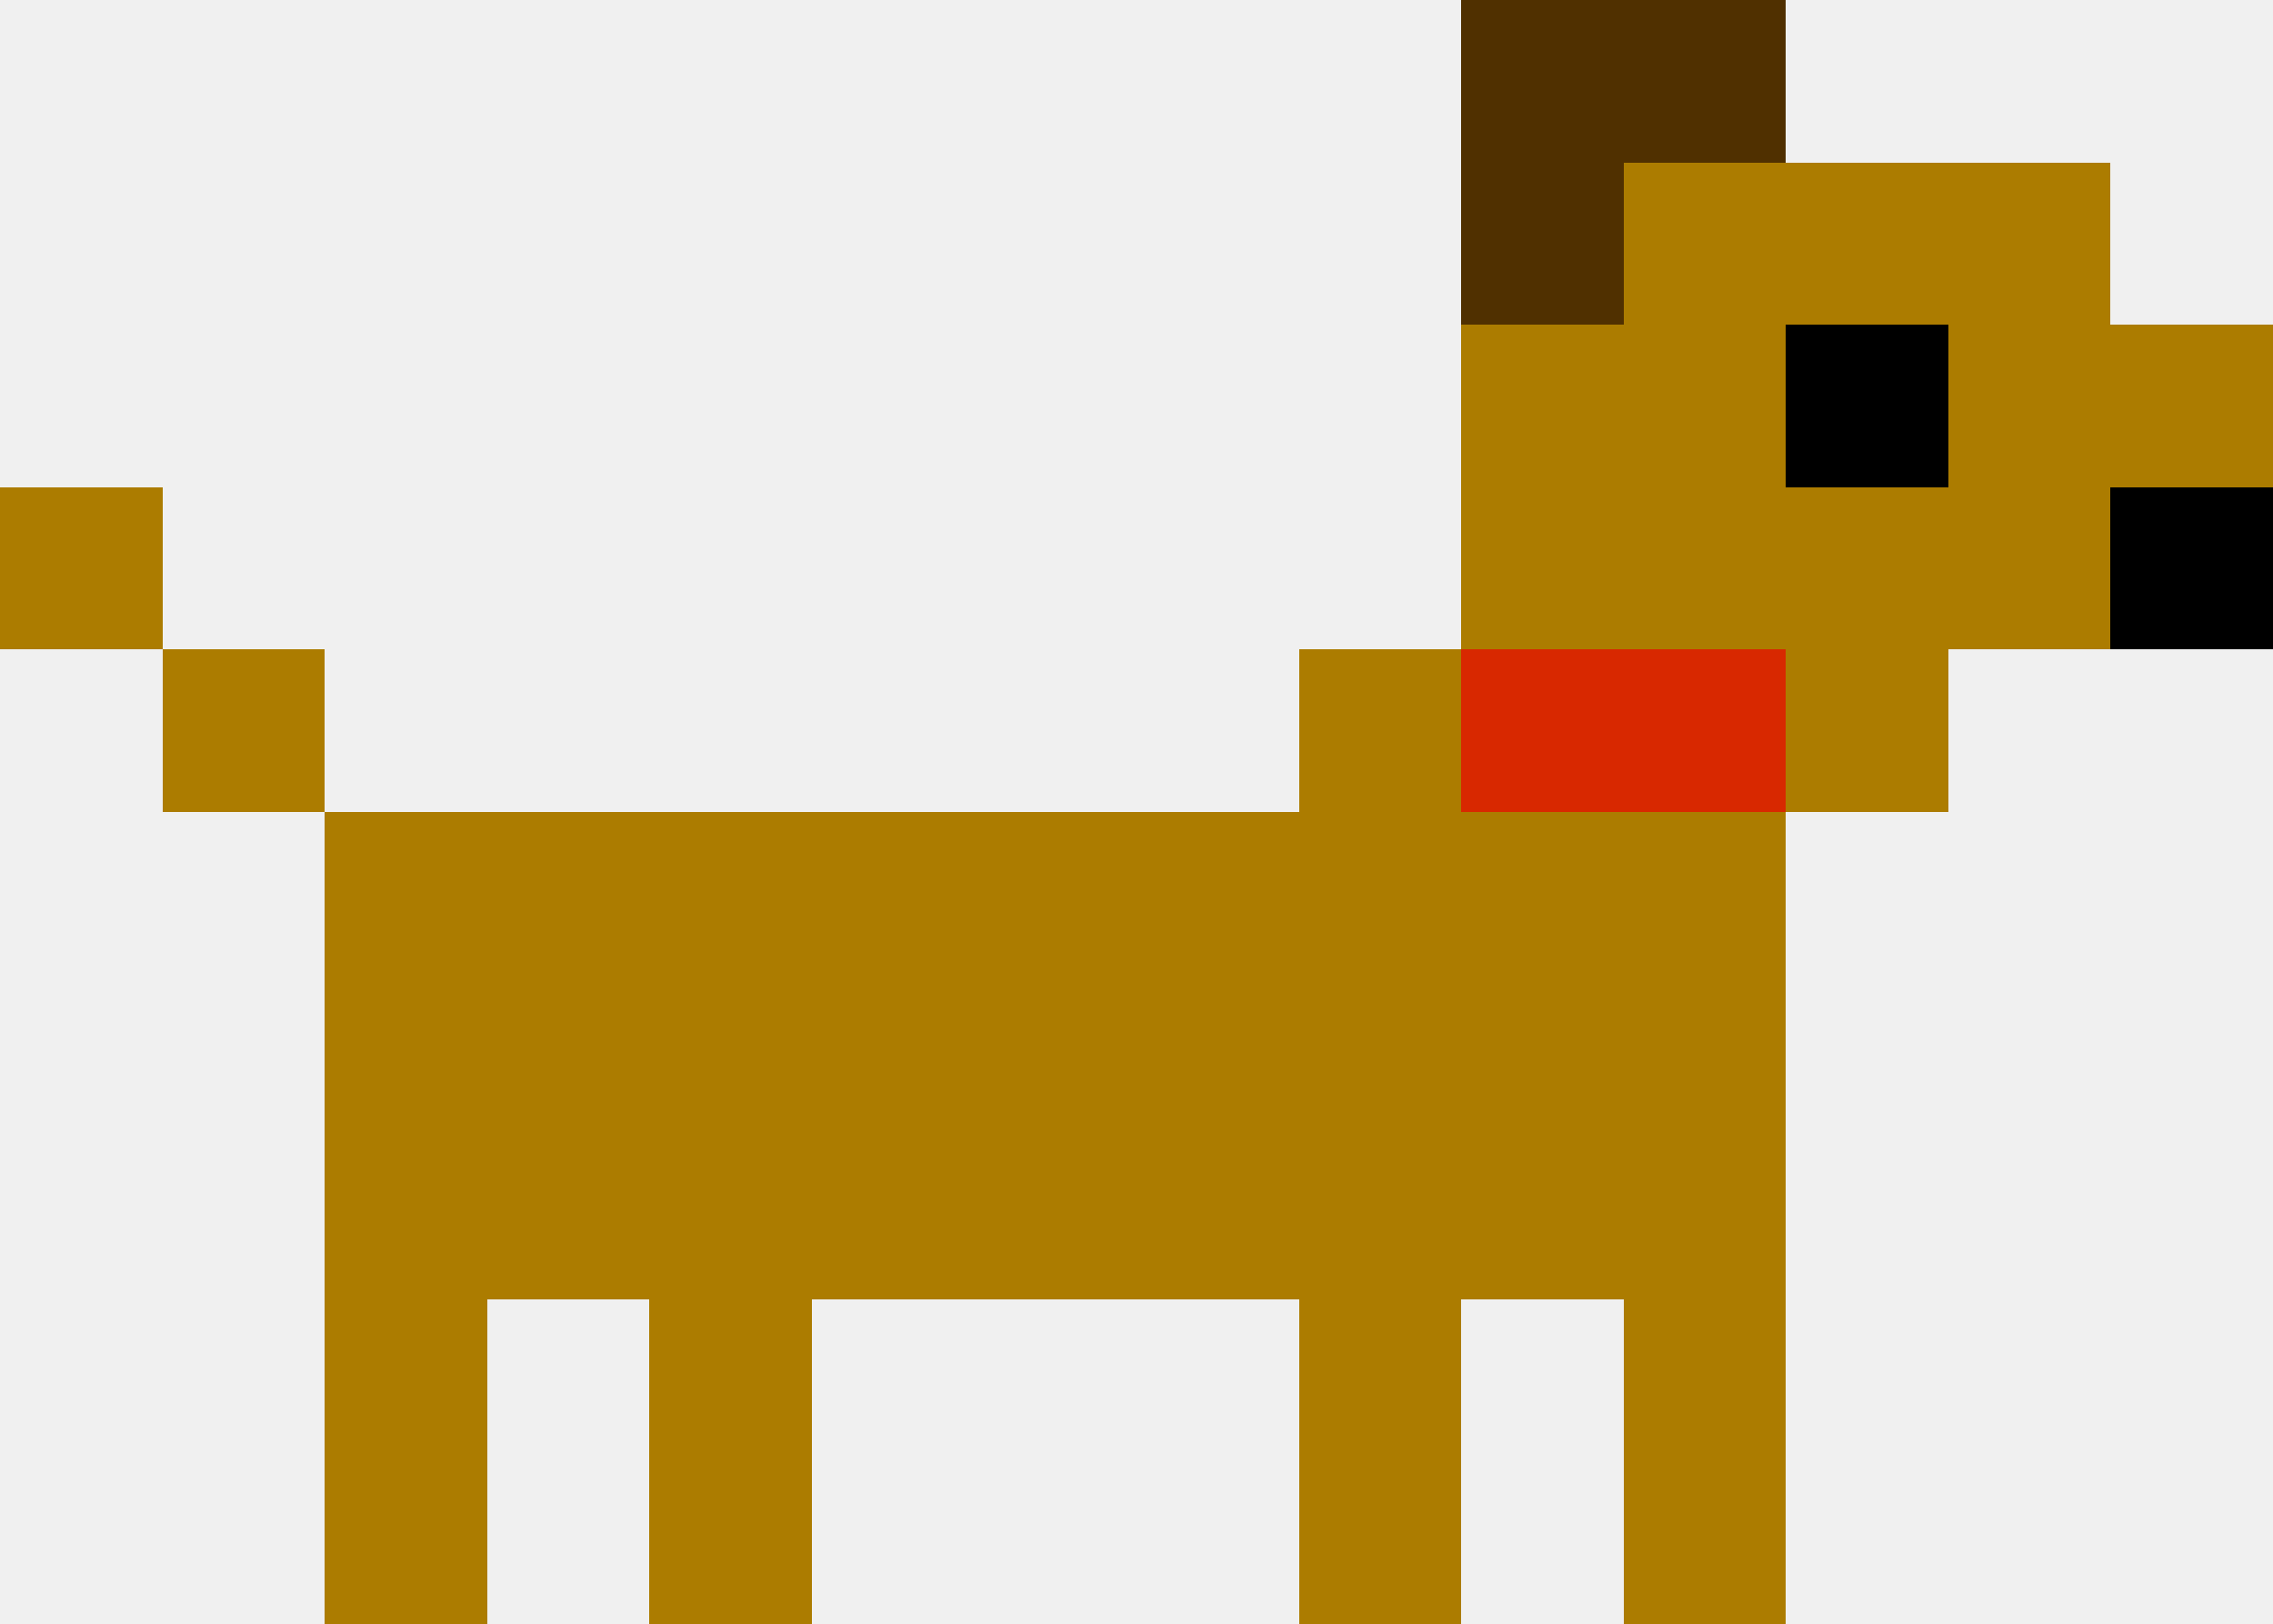
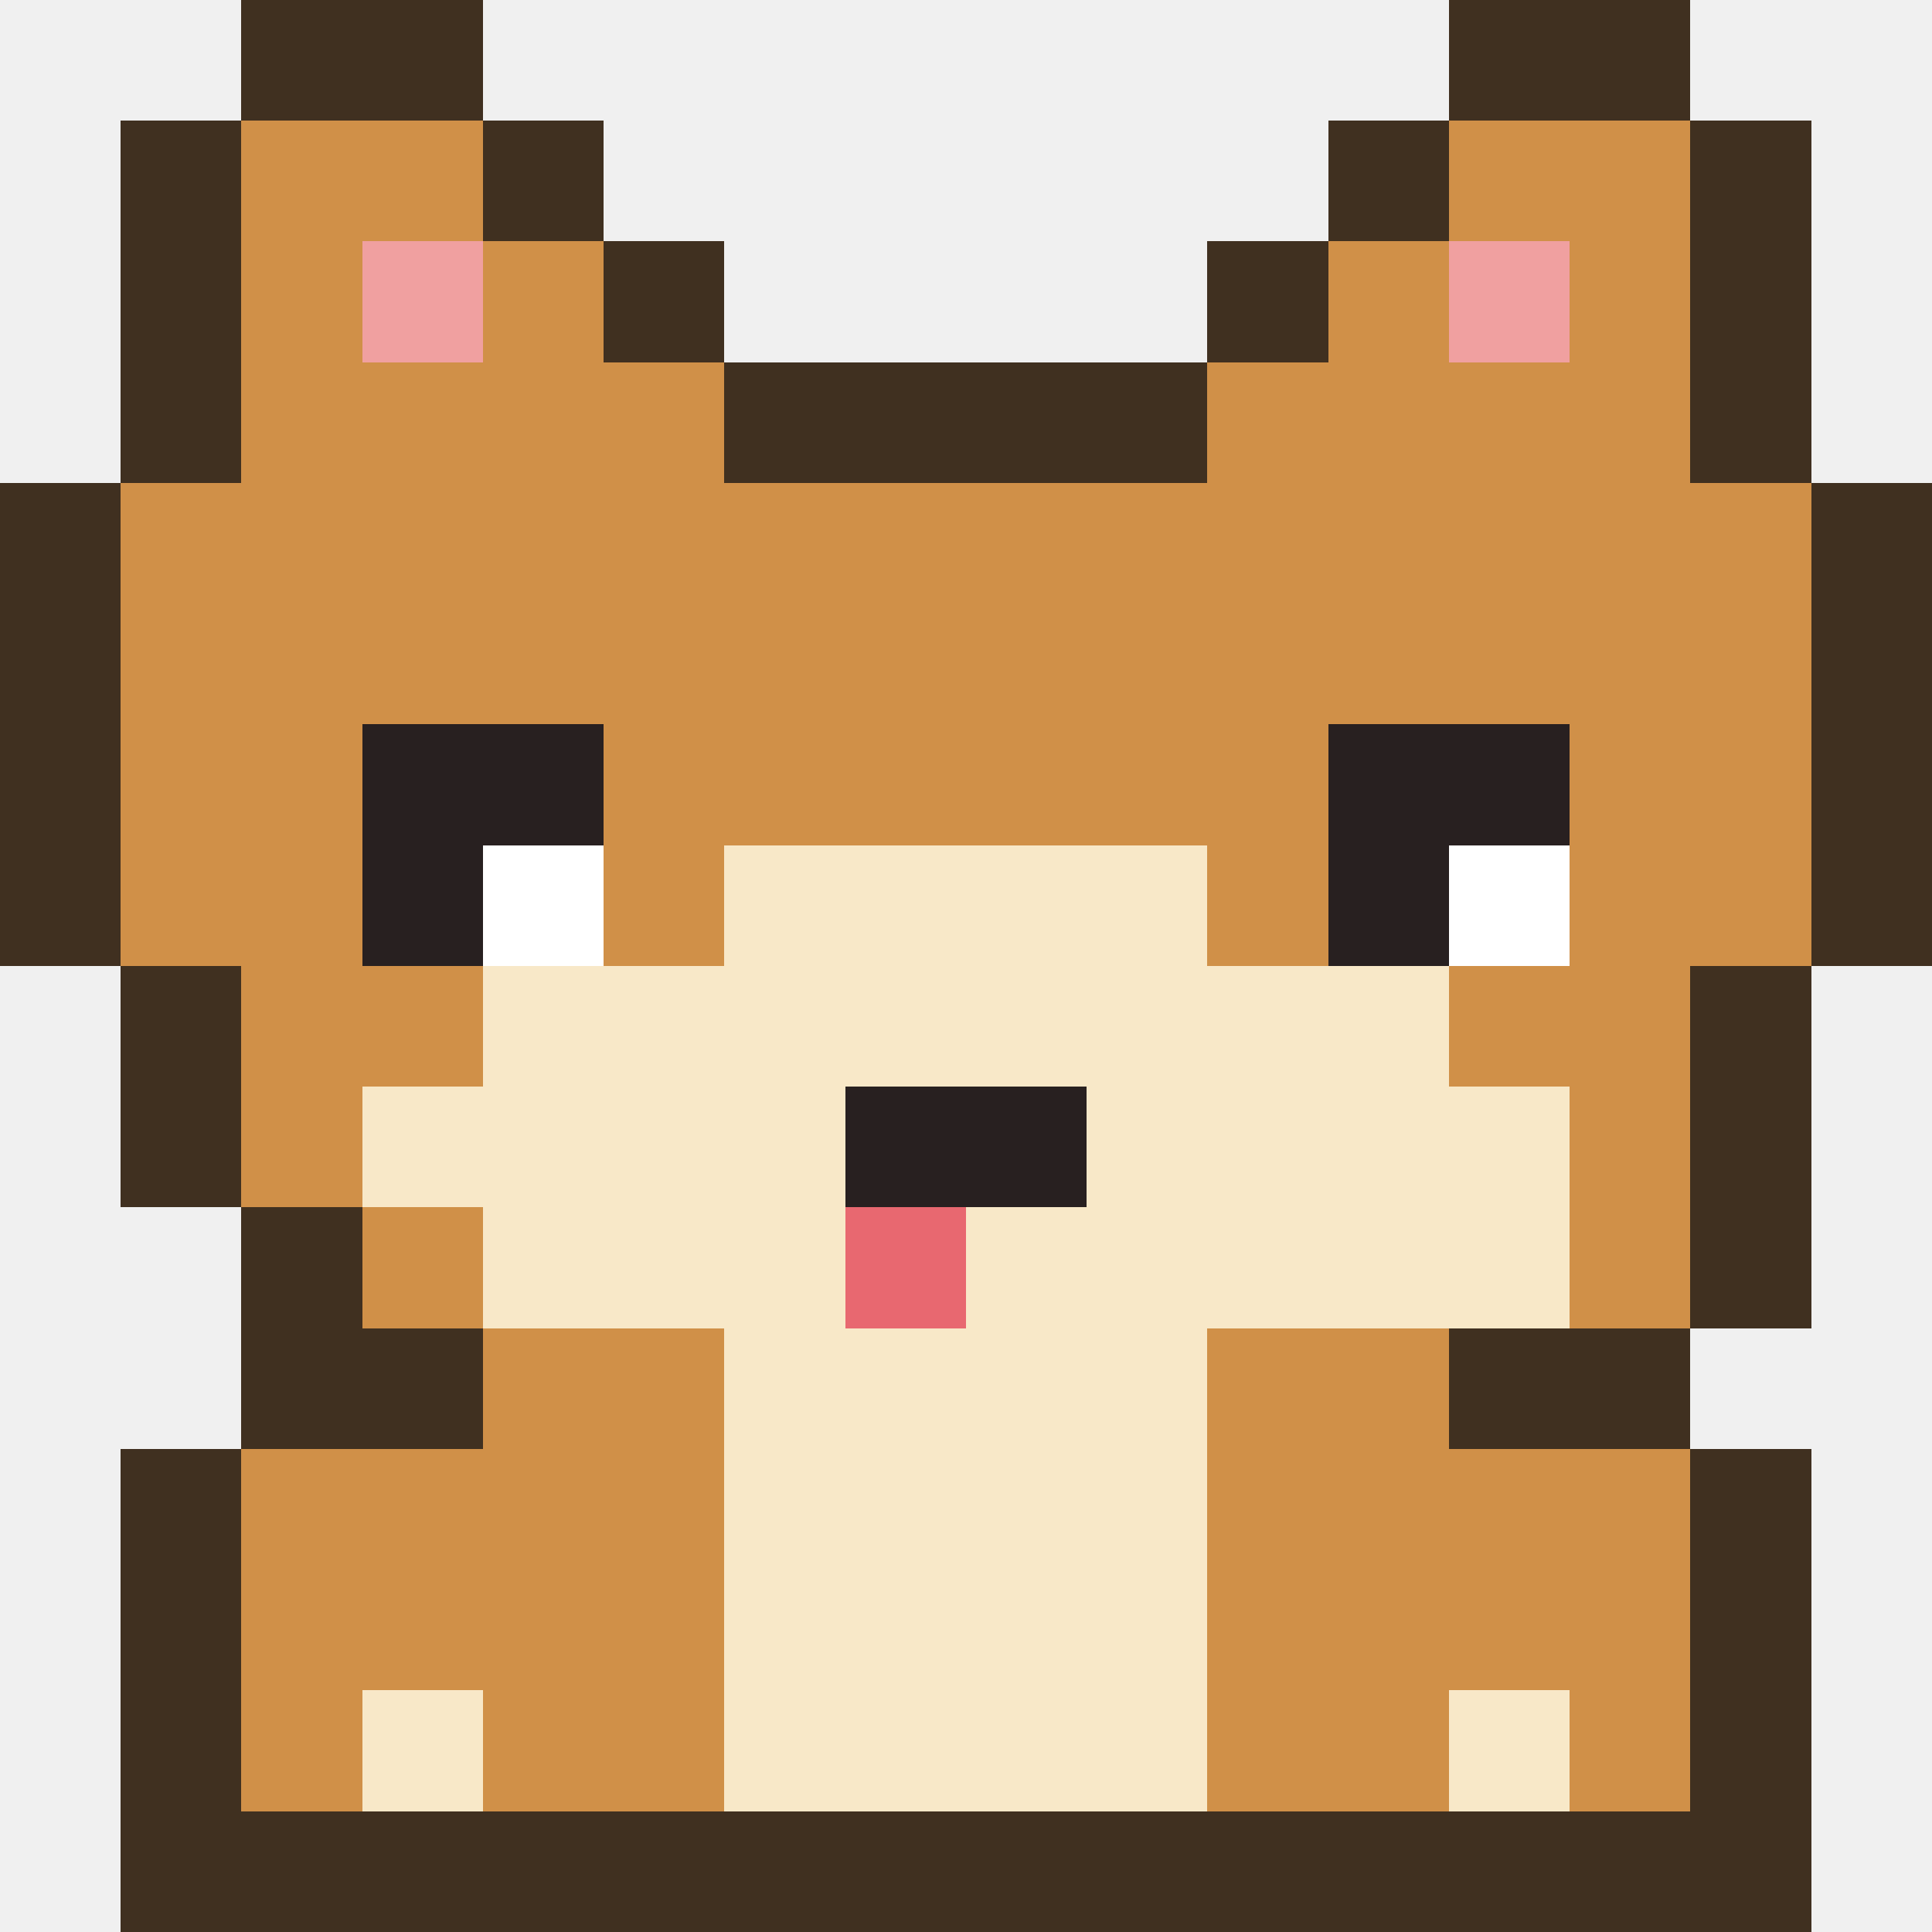
- <svg xmlns="http://www.w3.org/2000/svg" viewBox="0 0 14 10" shape-rendering="crispEdges">
-   <g fill="#ac7c00">
-     <rect x="10" y="1" width="3" height="1" />
-     <rect x="9" y="2" width="2" height="1" />
-     <rect x="12" y="2" width="2" height="1" />
-     <rect x="9" y="3" width="4" height="1" />
-     <rect x="8" y="4" width="1" height="1" />
-     <rect x="11" y="4" width="1" height="1" />
-     <rect x="2" y="5" width="9" height="3" />
-     <rect x="2" y="8" width="1" height="2" />
-     <rect x="4" y="8" width="1" height="2" />
-     <rect x="8" y="8" width="1" height="2" />
-     <rect x="10" y="8" width="1" height="2" />
-     <rect x="0" y="3" width="1" height="1" />
-     <rect x="1" y="4" width="1" height="1" />
+ <svg xmlns="http://www.w3.org/2000/svg" width="16" height="16" viewBox="0 0 16 16" shape-rendering="crispEdges">
+   <g fill="#403020">
+     <rect x="2" y="0" width="2" height="1" />
+     <rect x="12" y="0" width="2" height="1" />
+     <rect x="1" y="1" width="1" height="1" />
+     <rect x="4" y="1" width="1" height="1" />
+     <rect x="11" y="1" width="1" height="1" />
+     <rect x="14" y="1" width="1" height="1" />
+     <rect x="1" y="2" width="1" height="1" />
+     <rect x="5" y="2" width="1" height="1" />
+     <rect x="10" y="2" width="1" height="1" />
+     <rect x="14" y="2" width="1" height="1" />
+     <rect x="1" y="3" width="1" height="1" />
+     <rect x="6" y="3" width="4" height="1" />
+     <rect x="14" y="3" width="1" height="1" />
+     <rect x="0" y="4" width="1" height="1" />
+     <rect x="15" y="4" width="1" height="1" />
+     <rect x="0" y="5" width="1" height="1" />
+     <rect x="15" y="5" width="1" height="1" />
+     <rect x="0" y="6" width="1" height="1" />
+     <rect x="15" y="6" width="1" height="1" />
+     <rect x="0" y="7" width="1" height="1" />
+     <rect x="15" y="7" width="1" height="1" />
+     <rect x="1" y="8" width="1" height="1" />
+     <rect x="14" y="8" width="1" height="1" />
+     <rect x="1" y="9" width="1" height="1" />
+     <rect x="14" y="9" width="1" height="1" />
+     <rect x="2" y="10" width="1" height="1" />
+     <rect x="14" y="10" width="1" height="1" />
+     <rect x="2" y="11" width="2" height="1" />
+     <rect x="12" y="11" width="2" height="1" />
+     <rect x="1" y="12" width="1" height="1" />
+     <rect x="14" y="12" width="1" height="1" />
+     <rect x="1" y="13" width="1" height="1" />
+     <rect x="14" y="13" width="1" height="1" />
+     <rect x="1" y="14" width="1" height="1" />
+     <rect x="14" y="14" width="1" height="1" />
+     <rect x="1" y="15" width="14" height="1" />
  </g>
-   <g fill="#503000">
-     <rect x="9" y="0" width="2" height="1" />
-     <rect x="9" y="1" width="1" height="1" />
+   <g fill="#d09048">
+     <rect x="2" y="1" width="2" height="1" />
+     <rect x="12" y="1" width="2" height="1" />
+     <rect x="2" y="2" width="1" height="1" />
+     <rect x="4" y="2" width="1" height="1" />
+     <rect x="11" y="2" width="1" height="1" />
+     <rect x="13" y="2" width="1" height="1" />
+     <rect x="2" y="3" width="4" height="1" />
+     <rect x="10" y="3" width="4" height="1" />
+     <rect x="1" y="4" width="14" height="1" />
+     <rect x="1" y="5" width="14" height="1" />
+     <rect x="1" y="6" width="2" height="1" />
+     <rect x="5" y="6" width="6" height="1" />
+     <rect x="13" y="6" width="2" height="1" />
+     <rect x="1" y="7" width="2" height="1" />
+     <rect x="5" y="7" width="1" height="1" />
+     <rect x="10" y="7" width="1" height="1" />
+     <rect x="13" y="7" width="2" height="1" />
+     <rect x="2" y="8" width="2" height="1" />
+     <rect x="12" y="8" width="2" height="1" />
+     <rect x="2" y="9" width="1" height="1" />
+     <rect x="13" y="9" width="1" height="1" />
+     <rect x="3" y="10" width="1" height="1" />
+     <rect x="13" y="10" width="1" height="1" />
+     <rect x="4" y="11" width="2" height="1" />
+     <rect x="10" y="11" width="2" height="1" />
+     <rect x="2" y="12" width="4" height="1" />
+     <rect x="10" y="12" width="4" height="1" />
+     <rect x="2" y="13" width="4" height="1" />
+     <rect x="10" y="13" width="4" height="1" />
+     <rect x="2" y="14" width="1" height="1" />
+     <rect x="4" y="14" width="2" height="1" />
+     <rect x="10" y="14" width="2" height="1" />
+     <rect x="13" y="14" width="1" height="1" />
  </g>
-   <rect x="9" y="4" width="2" height="1" fill="#d82800" />
-   <g fill="#000">
-     <rect x="11" y="2" width="1" height="1" />
-     <rect x="13" y="3" width="1" height="1" />
+   <g fill="#f0a0a0">
+     <rect x="3" y="2" width="1" height="1" />
+     <rect x="12" y="2" width="1" height="1" />
+   </g>
+   <g fill="#282020">
+     <rect x="3" y="6" width="2" height="1" />
+     <rect x="11" y="6" width="2" height="1" />
+     <rect x="3" y="7" width="1" height="1" />
+     <rect x="11" y="7" width="1" height="1" />
+     <rect x="7" y="9" width="2" height="1" />
+   </g>
+   <g fill="#ffffff">
+     <rect x="4" y="7" width="1" height="1" />
+     <rect x="12" y="7" width="1" height="1" />
+   </g>
+   <g fill="#f8e8c8">
+     <rect x="6" y="7" width="4" height="1" />
+     <rect x="4" y="8" width="8" height="1" />
+     <rect x="3" y="9" width="4" height="1" />
+     <rect x="9" y="9" width="4" height="1" />
+     <rect x="4" y="10" width="3" height="1" />
+     <rect x="8" y="10" width="5" height="1" />
+     <rect x="6" y="11" width="4" height="1" />
+     <rect x="6" y="12" width="4" height="1" />
+     <rect x="6" y="13" width="4" height="1" />
+     <rect x="3" y="14" width="1" height="1" />
+     <rect x="6" y="14" width="4" height="1" />
+     <rect x="12" y="14" width="1" height="1" />
+   </g>
+   <g fill="#e86870">
+     <rect x="7" y="10" width="1" height="1" />
  </g>
</svg>
